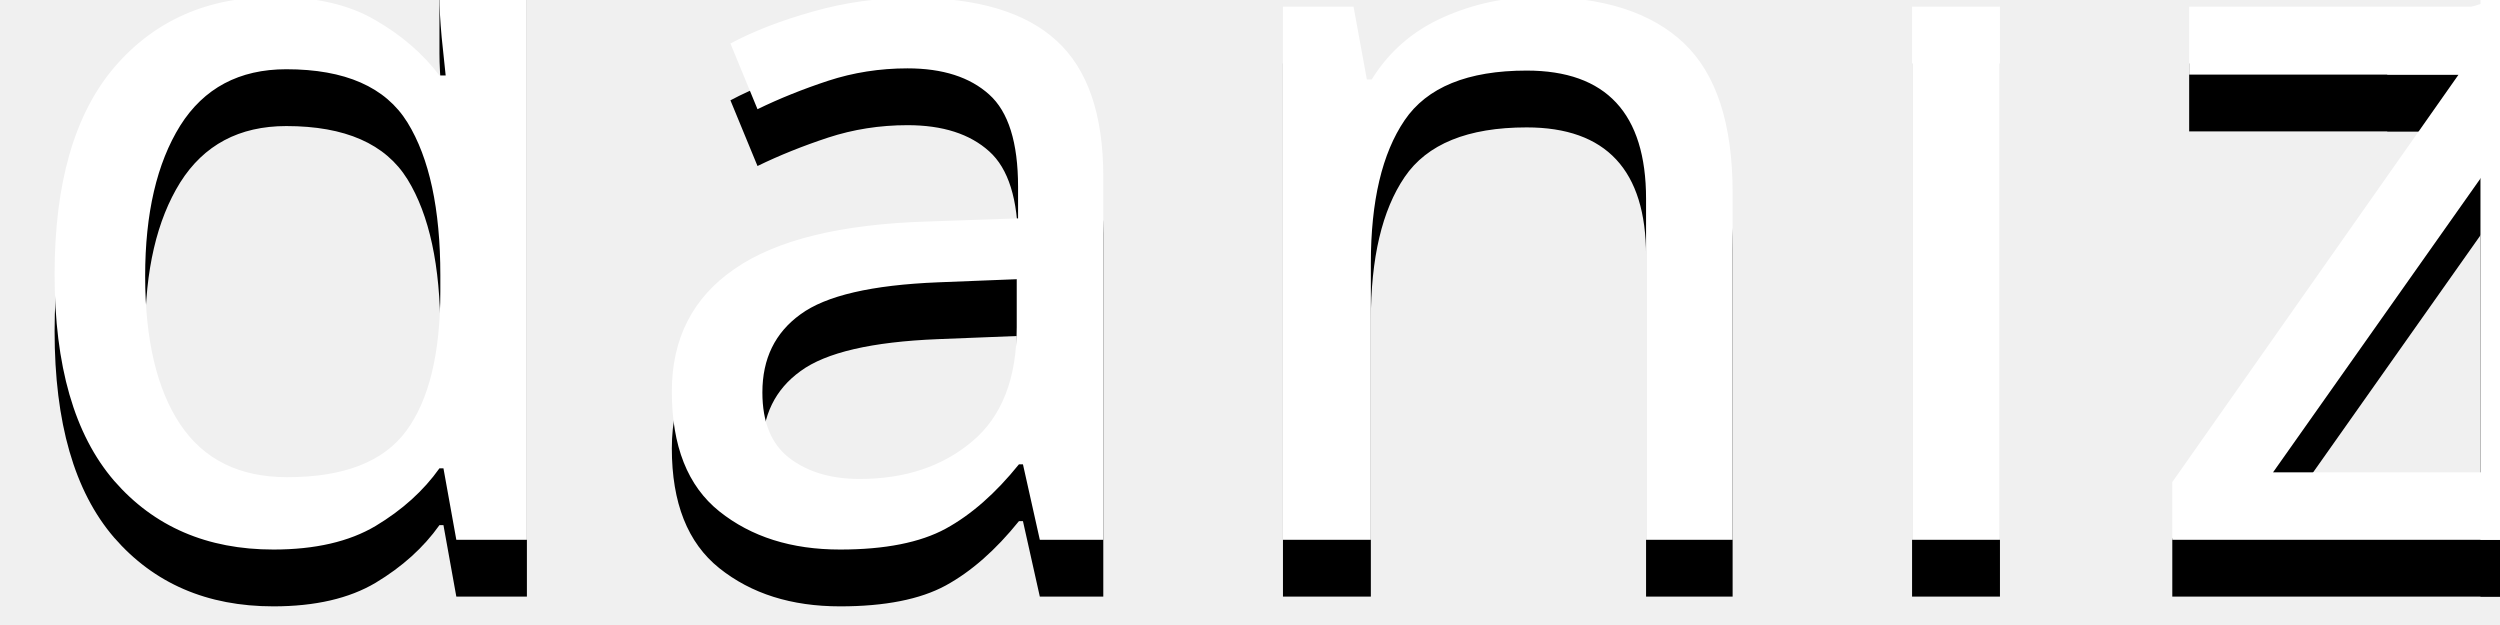
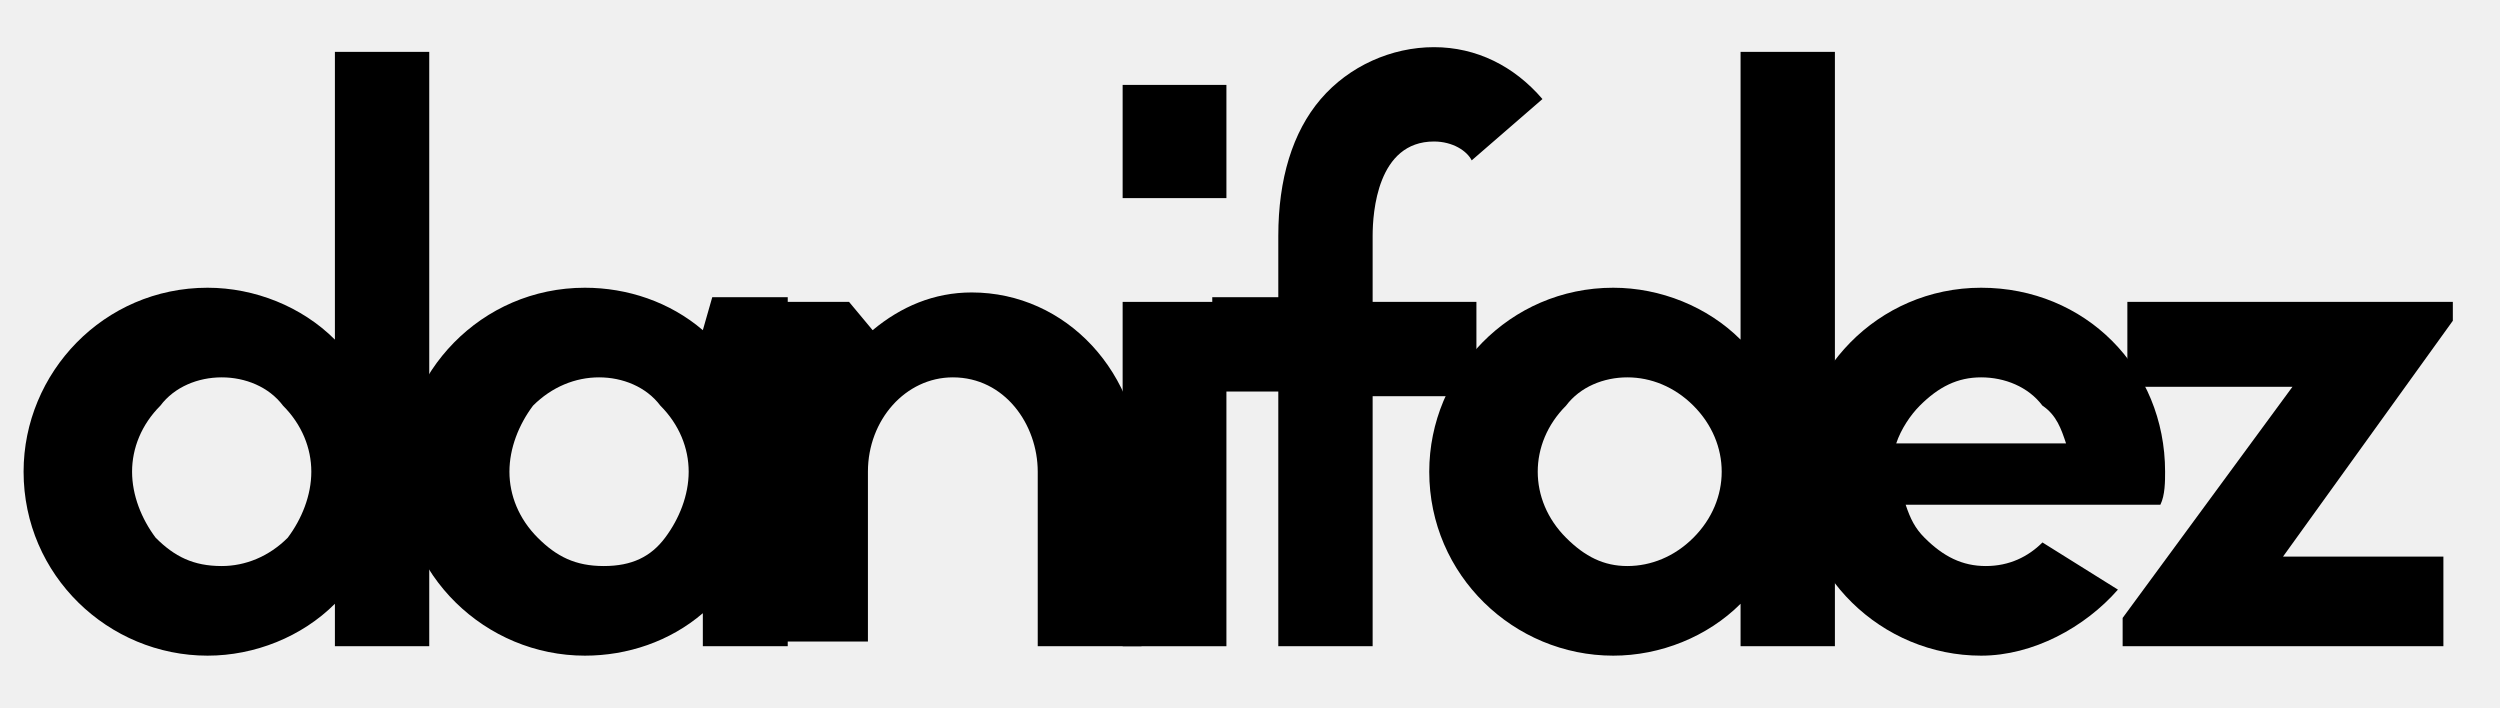
- <svg xmlns="http://www.w3.org/2000/svg" width="88px" height="22px" viewBox="0 0 88 22" version="1.1">
-   <g id="Page-1" stroke="none" stroke-width="1" fill="none" fill-rule="evenodd" font-family="CyberthroneRegular, Cyberthrone" font-size="35" font-weight="normal" letter-spacing="0.516">
-     <g id="Artboard" transform="translate(-211, -136)">
-       <g id="Group" transform="translate(211, 126)">
-         <text id="dani-fdez" fill="#000000">
-           <tspan x="0" y="31">dani fde</tspan>
-           <tspan x="75.106" y="31" letter-spacing="0.501">z</tspan>
-         </text>
-         <text id="dani-fdez-copy" fill="#FFFFFF">
-           <tspan x="0" y="29">dani fde</tspan>
-           <tspan x="75.106" y="29" letter-spacing="0.501">z</tspan>
-         </text>
-       </g>
-     </g>
+ <svg xmlns="http://www.w3.org/2000/svg" version="1.1" id="Capa_1" x="0px" y="0px" viewBox="0 0 53 15" style="enable-background:new 0 0 53 15;" xml:space="preserve">
+   <g>
+     <path d="M7.1,12.8c-0.7,0.7-1.7,1.1-2.7,1.1c-2.1,0-3.9-1.7-3.9-3.9c0-2.1,1.7-3.9,3.9-3.9c1,0,2,0.4,2.7,1.1V1.1h2v12.6h-2V12.8z    M3.3,11.4C3.7,11.8,4.1,12,4.7,12c0.5,0,1-0.2,1.4-0.6C6.4,11,6.6,10.5,6.6,10c0-0.5-0.2-1-0.6-1.4C5.7,8.2,5.2,8,4.7,8   c-0.5,0-1,0.2-1.3,0.6C3,9,2.8,9.5,2.8,10C2.8,10.5,3,11,3.3,11.4z" />
+     <path d="M16.7,6.4v7.3h-1.8v-0.7c-0.7,0.6-1.6,0.9-2.5,0.9c-2.1,0-3.9-1.7-3.9-3.9c0-2.1,1.7-3.9,3.9-3.9c0.9,0,1.8,0.3,2.5,0.9   l0.2-0.7H16.7z M14.6,10c0-0.5-0.2-1-0.6-1.4C13.7,8.2,13.2,8,12.7,8s-1,0.2-1.4,0.6C11,9,10.8,9.5,10.8,10c0,0.5,0.2,1,0.6,1.4   c0.4,0.4,0.8,0.6,1.4,0.6s1-0.2,1.3-0.6C14.4,11,14.6,10.5,14.6,10z" />
+     <path d="M18.5,7c0.6-0.5,1.3-0.8,2.1-0.8c2,0,3.6,1.7,3.6,3.9v3.6H22V10c0-1-0.7-2-1.8-2c-1,0-1.8,0.9-1.8,2v3.6h-2.1V6.4h1.7   L18.5,7z" />
+     <path d="M23.8,4.2V1.8h2.2v2.4H23.8z M23.8,13.6V6.4h2.2v7.3H23.8z" />
+     <path d="M31.2,3.4C31.1,3.2,30.8,3,30.4,3c-1.2,0-1.3,1.5-1.3,2v1.4h2.2v2h-2.2v5.3h-2V8.3h-1.4v-2h1.4V5c0-1.2,0.3-2.2,0.9-2.9   C28.6,1.4,29.5,1,30.4,1c0.9,0,1.7,0.4,2.3,1.1L31.2,3.4z" />
+     <path d="M36.9,12.8c-0.7,0.7-1.7,1.1-2.7,1.1c-2.1,0-3.9-1.7-3.9-3.9c0-2.1,1.7-3.9,3.9-3.9c1,0,2,0.4,2.7,1.1V1.1h2v12.6h-2V12.8z    M33.2,11.4c0.4,0.4,0.8,0.6,1.3,0.6c0.5,0,1-0.2,1.4-0.6c0.4-0.4,0.6-0.9,0.6-1.4c0-0.5-0.2-1-0.6-1.4C35.5,8.2,35,8,34.5,8   c-0.5,0-1,0.2-1.3,0.6C32.8,9,32.6,9.5,32.6,10C32.6,10.5,32.8,11,33.2,11.4z" />
+     <path d="M44.9,12.5c-0.7,0.8-1.8,1.4-2.9,1.4c-2.1,0-3.9-1.7-3.9-3.9c0-2.1,1.7-3.9,3.9-3.9s3.9,1.7,3.9,3.9c0,0.2,0,0.5-0.1,0.7   h-5.4c0.1,0.3,0.2,0.5,0.4,0.7c0.4,0.4,0.8,0.6,1.3,0.6c0.5,0,0.9-0.2,1.2-0.5L44.9,12.5z M43.8,9.4c-0.1-0.3-0.2-0.6-0.5-0.8   C43,8.2,42.5,8,42,8c-0.5,0-0.9,0.2-1.3,0.6c-0.2,0.2-0.4,0.5-0.5,0.8H43.8z" />
+     <path d="M45,13.6v-0.5l3.6-4.9h-3.5V6.4h6.9v0.4l-3.6,5h3.4v1.9H45z" />
  </g>
</svg>
